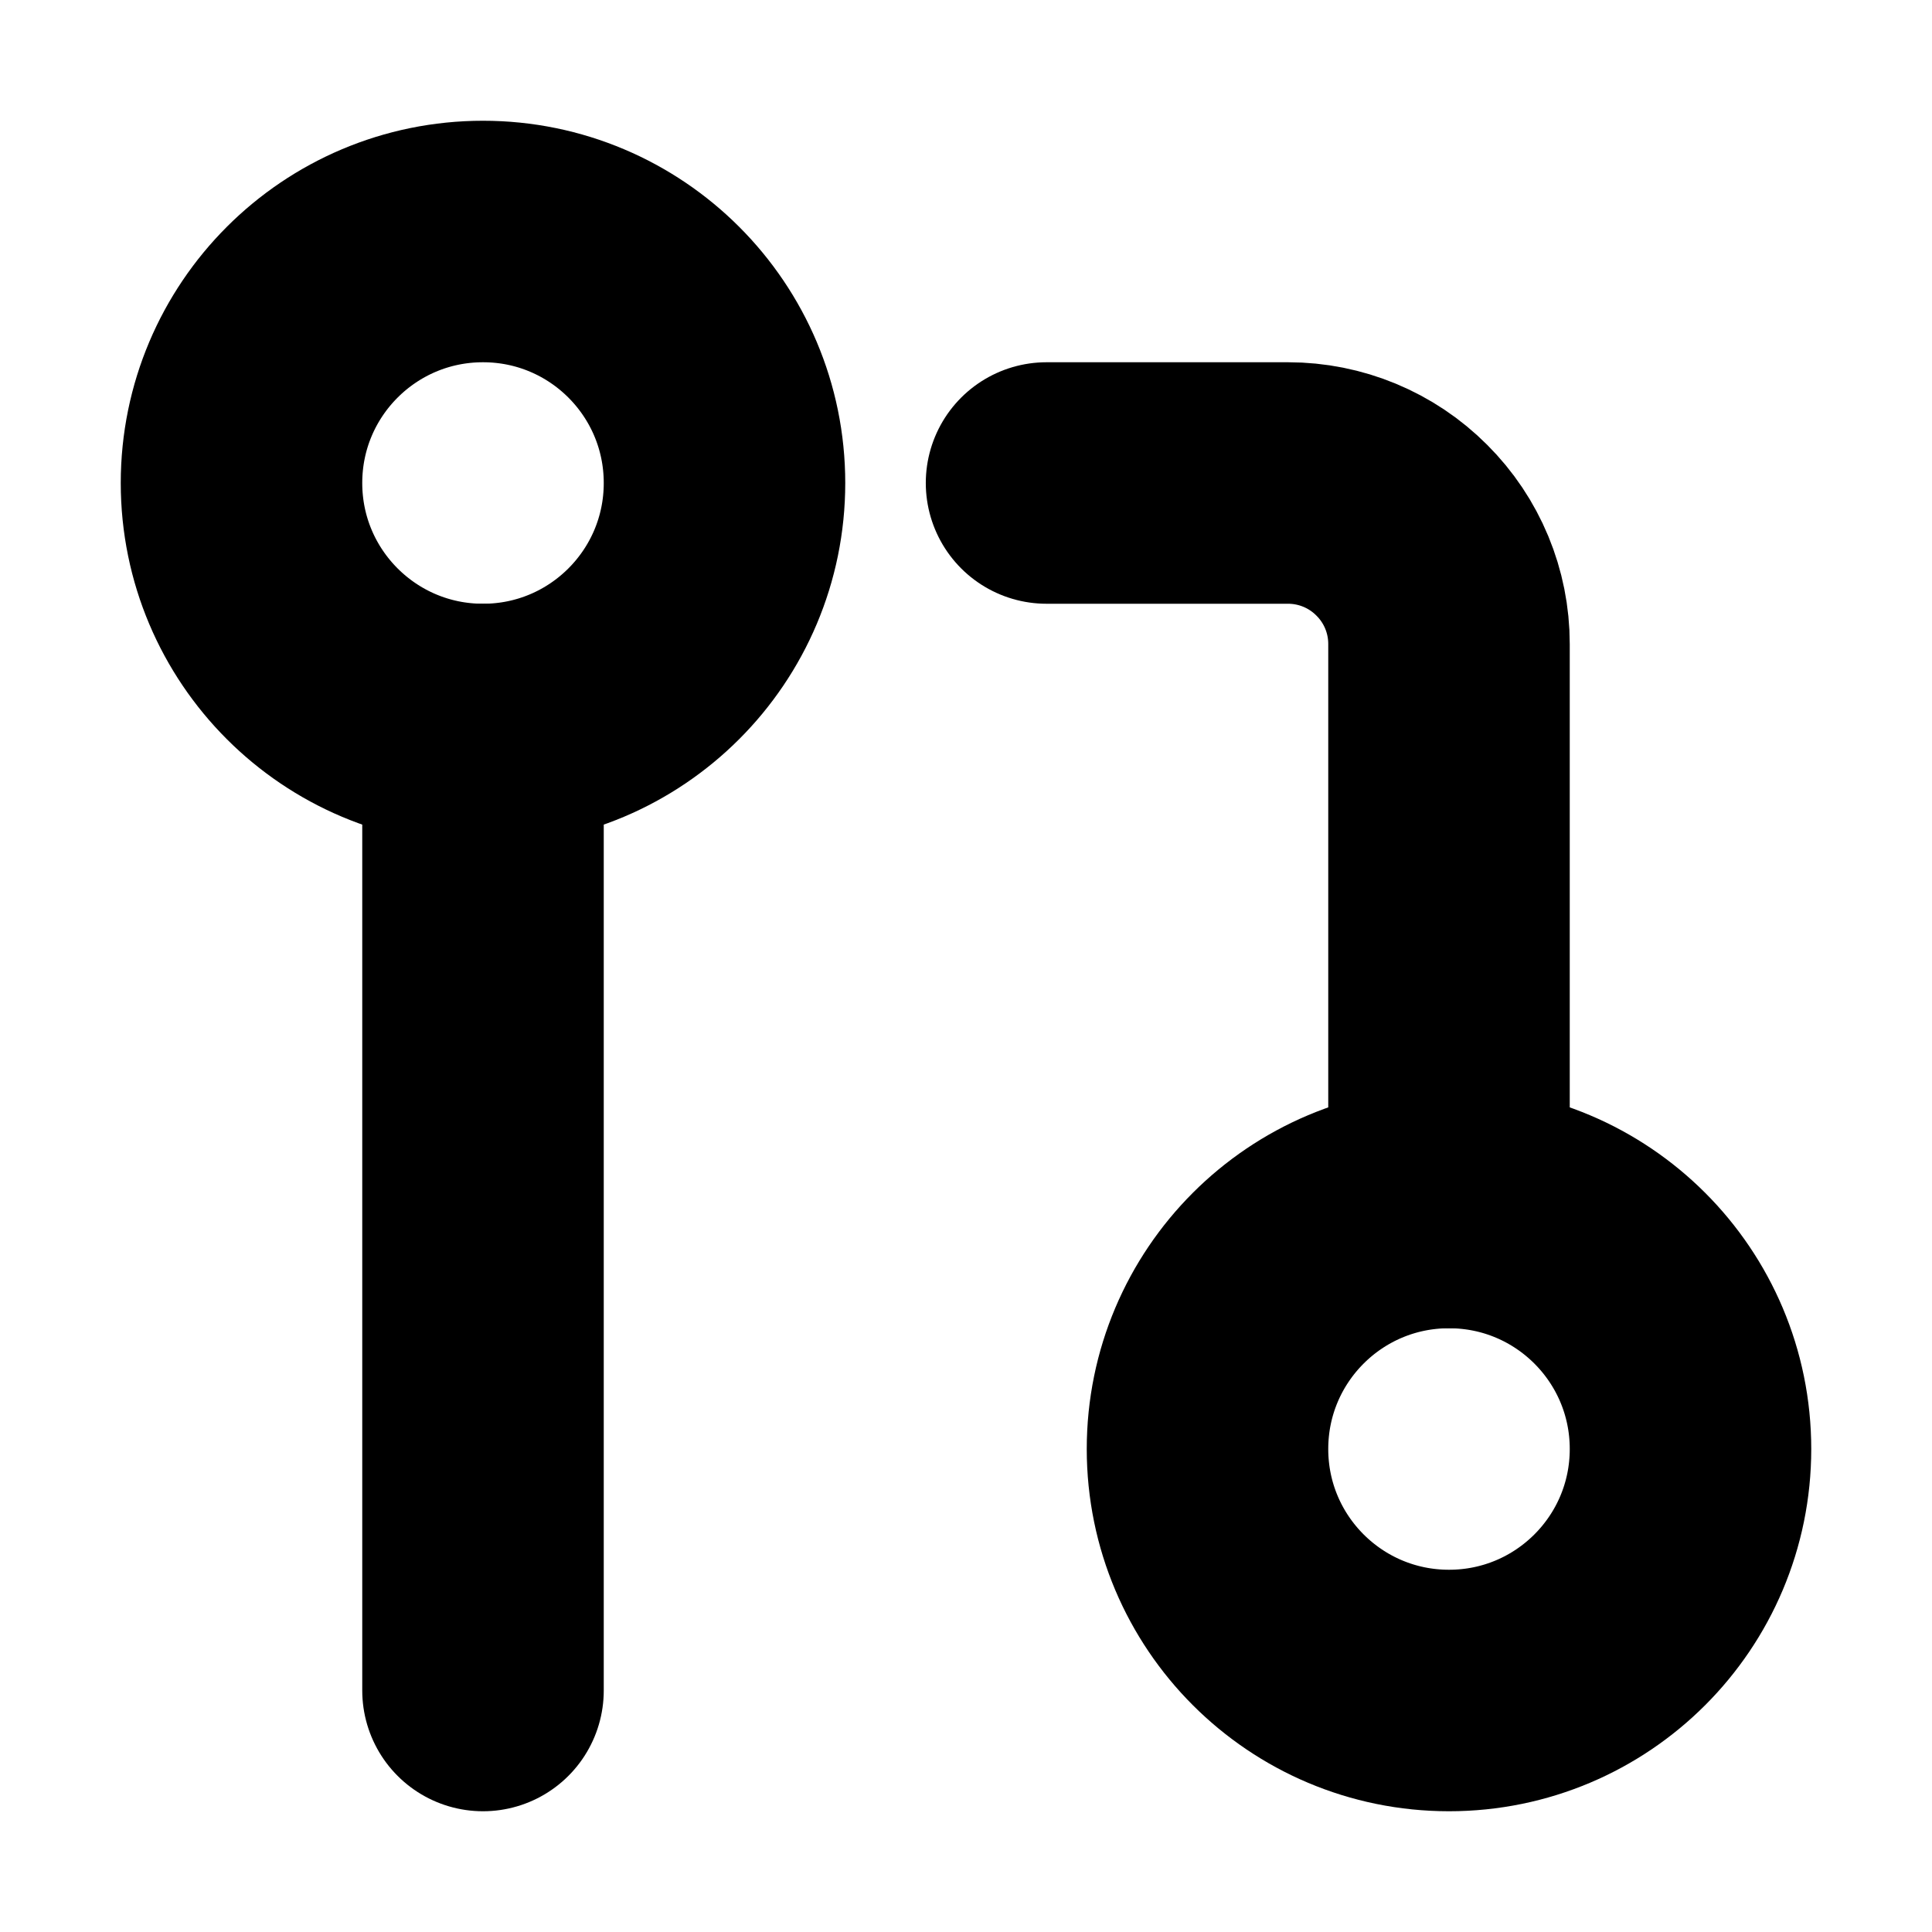
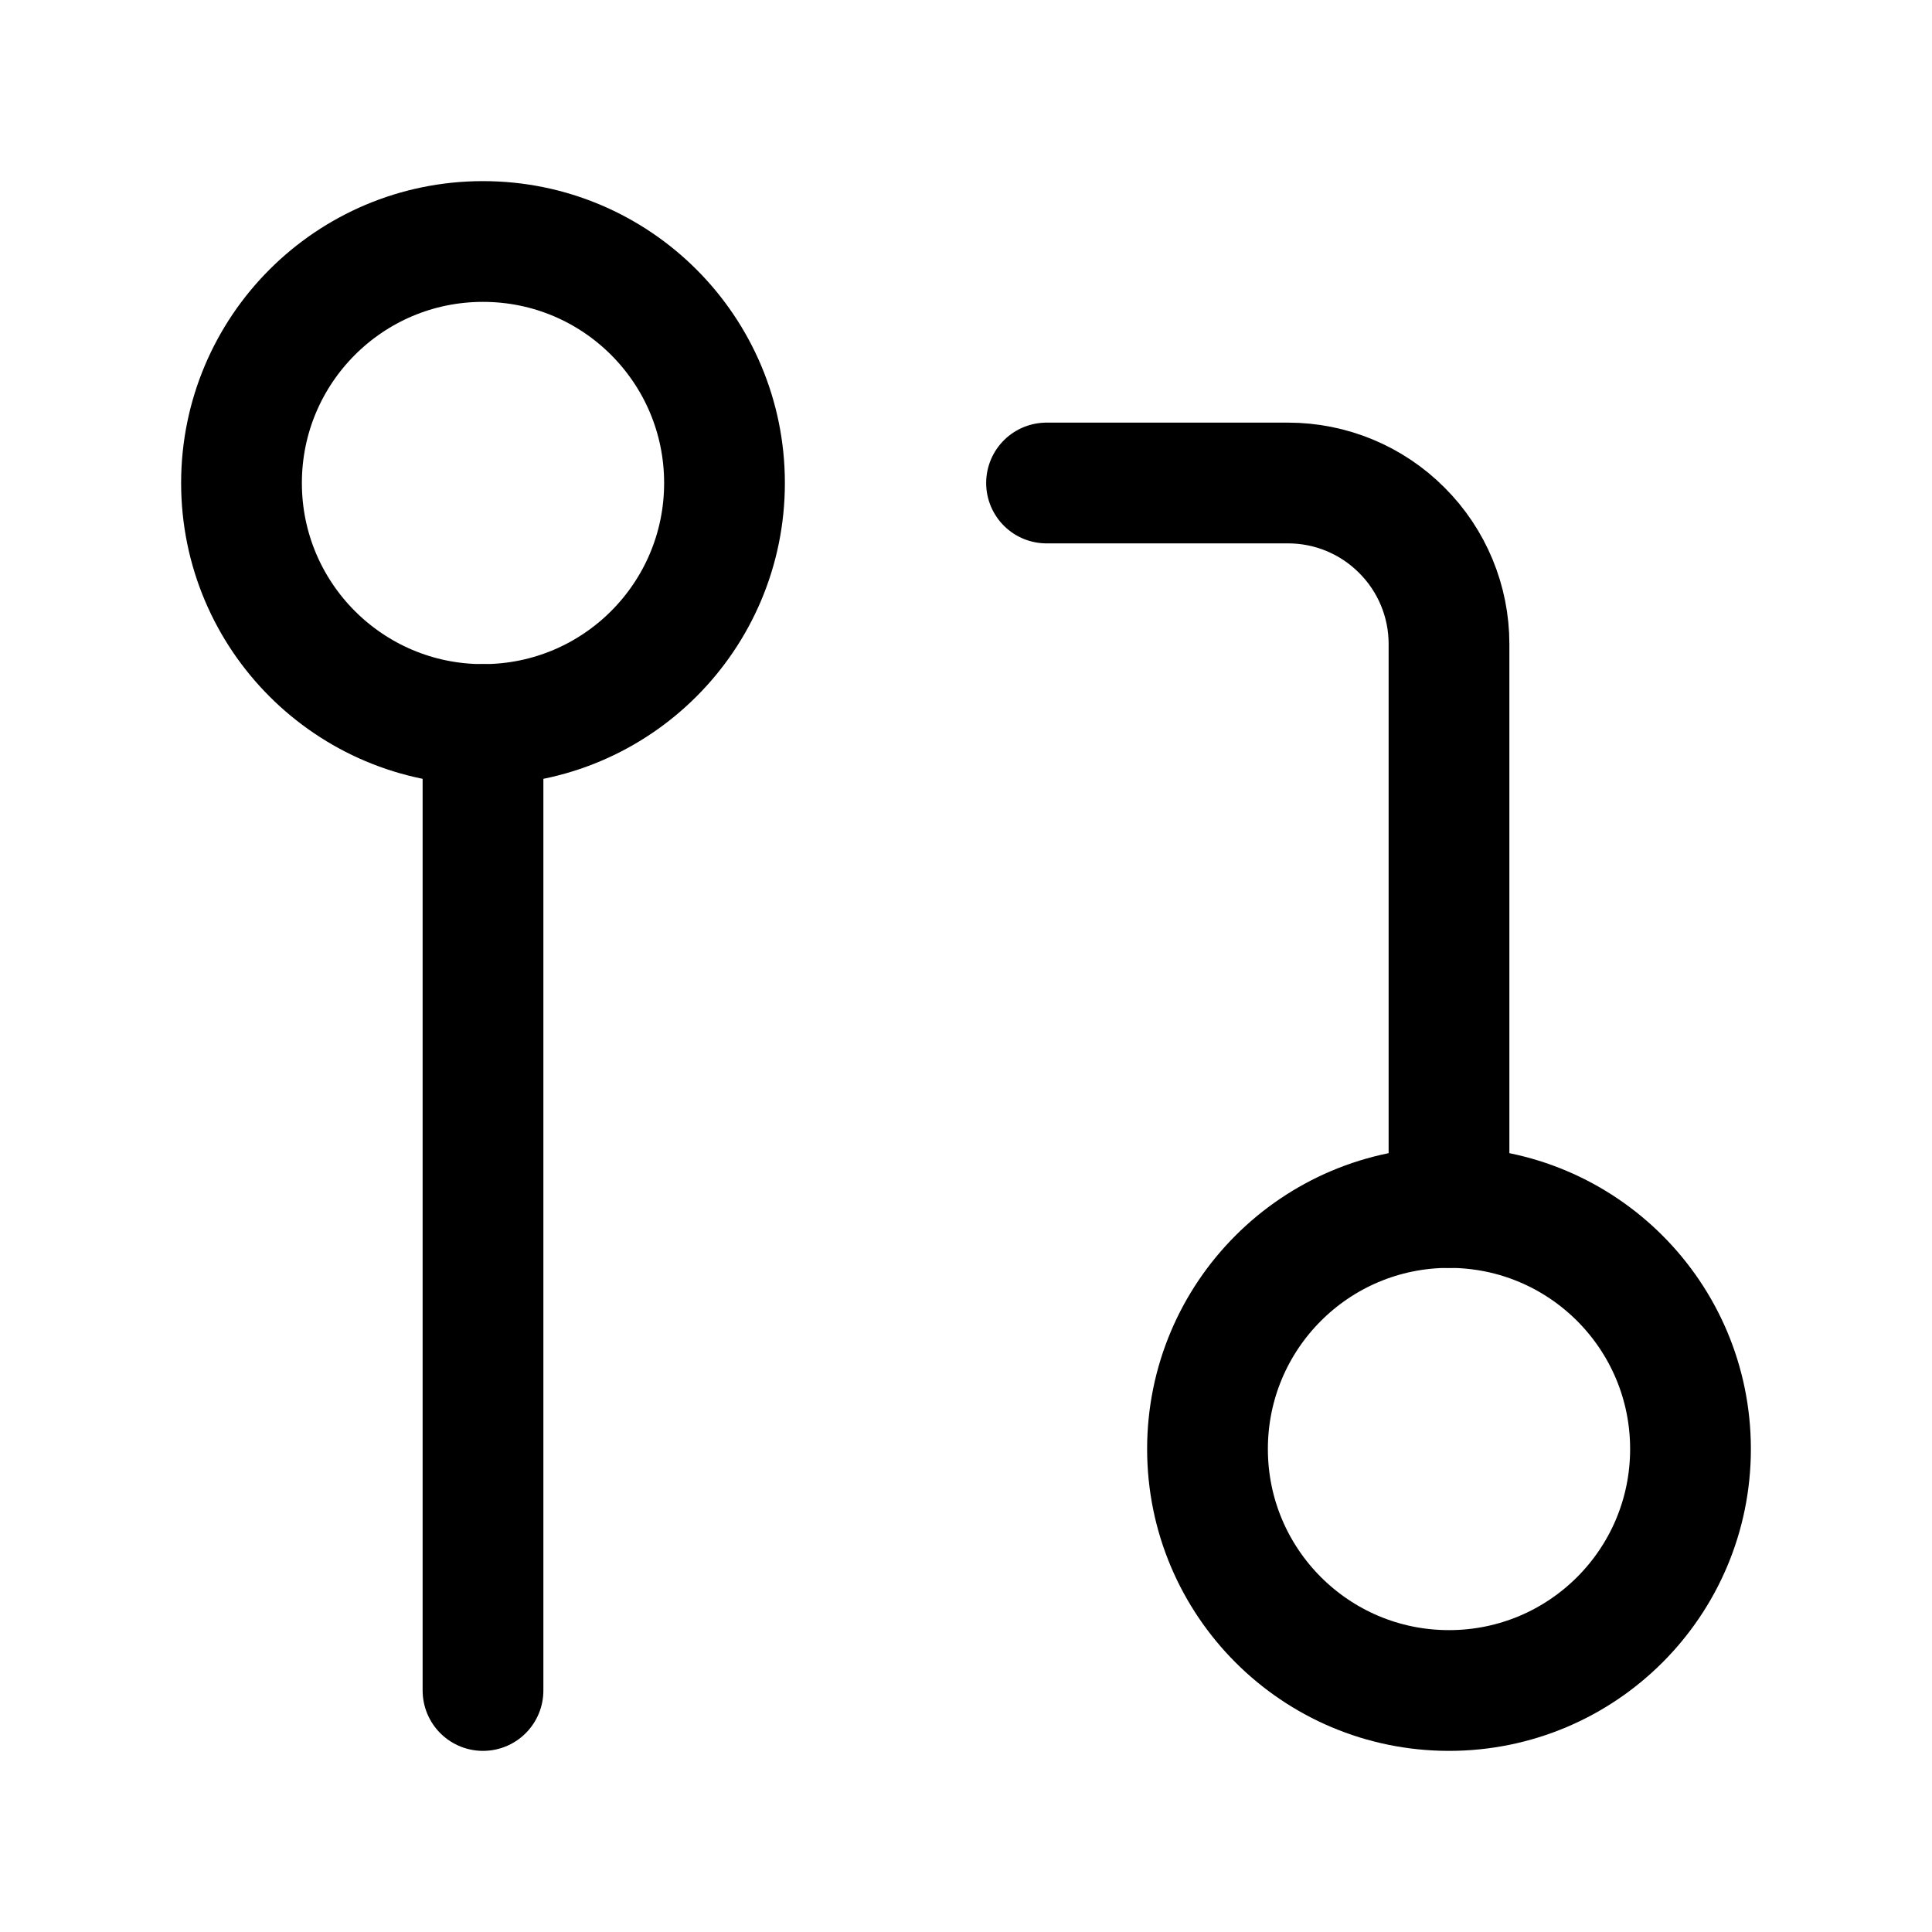
<svg xmlns="http://www.w3.org/2000/svg" width="16" height="16" viewBox="0 0 16 16" fill="none">
-   <path d="M12 14C13.105 14 14 13.105 14 12C14 10.895 13.105 10 12 10C10.895 10 10 10.895 10 12C10 13.105 10.895 14 12 14Z" stroke="black" stroke-width="2" stroke-linecap="round" stroke-linejoin="round" />
-   <path d="M4 6C5.105 6 6 5.105 6 4C6 2.895 5.105 2 4 2C2.895 2 2 2.895 2 4C2 5.105 2.895 6 4 6Z" stroke="black" stroke-width="2" stroke-linecap="round" stroke-linejoin="round" />
-   <path d="M8.667 4H10.667C11.02 4 11.359 4.14 11.609 4.391C11.86 4.641 12 4.98 12 5.333V10" stroke="black" stroke-width="2" stroke-linecap="round" stroke-linejoin="round" />
-   <path d="M4 6V14" stroke="black" stroke-width="2" stroke-linecap="round" stroke-linejoin="round" />
+   <path d="M12 14C13.105 14 14 13.105 14 12C14 10.895 13.105 10 12 10C10.895 10 10 10.895 10 12C10 13.105 10.895 14 12 14Z" stroke="black" strokeWidth="2" stroke-linecap="round" stroke-linejoin="round" />
+   <path d="M4 6C5.105 6 6 5.105 6 4C6 2.895 5.105 2 4 2C2.895 2 2 2.895 2 4C2 5.105 2.895 6 4 6Z" stroke="black" strokeWidth="2" stroke-linecap="round" stroke-linejoin="round" />
+   <path d="M8.667 4H10.667C11.02 4 11.359 4.14 11.609 4.391C11.86 4.641 12 4.98 12 5.333V10" stroke="black" strokeWidth="2" stroke-linecap="round" stroke-linejoin="round" />
+   <path d="M4 6V14" stroke="black" strokeWidth="2" stroke-linecap="round" stroke-linejoin="round" />
</svg>
